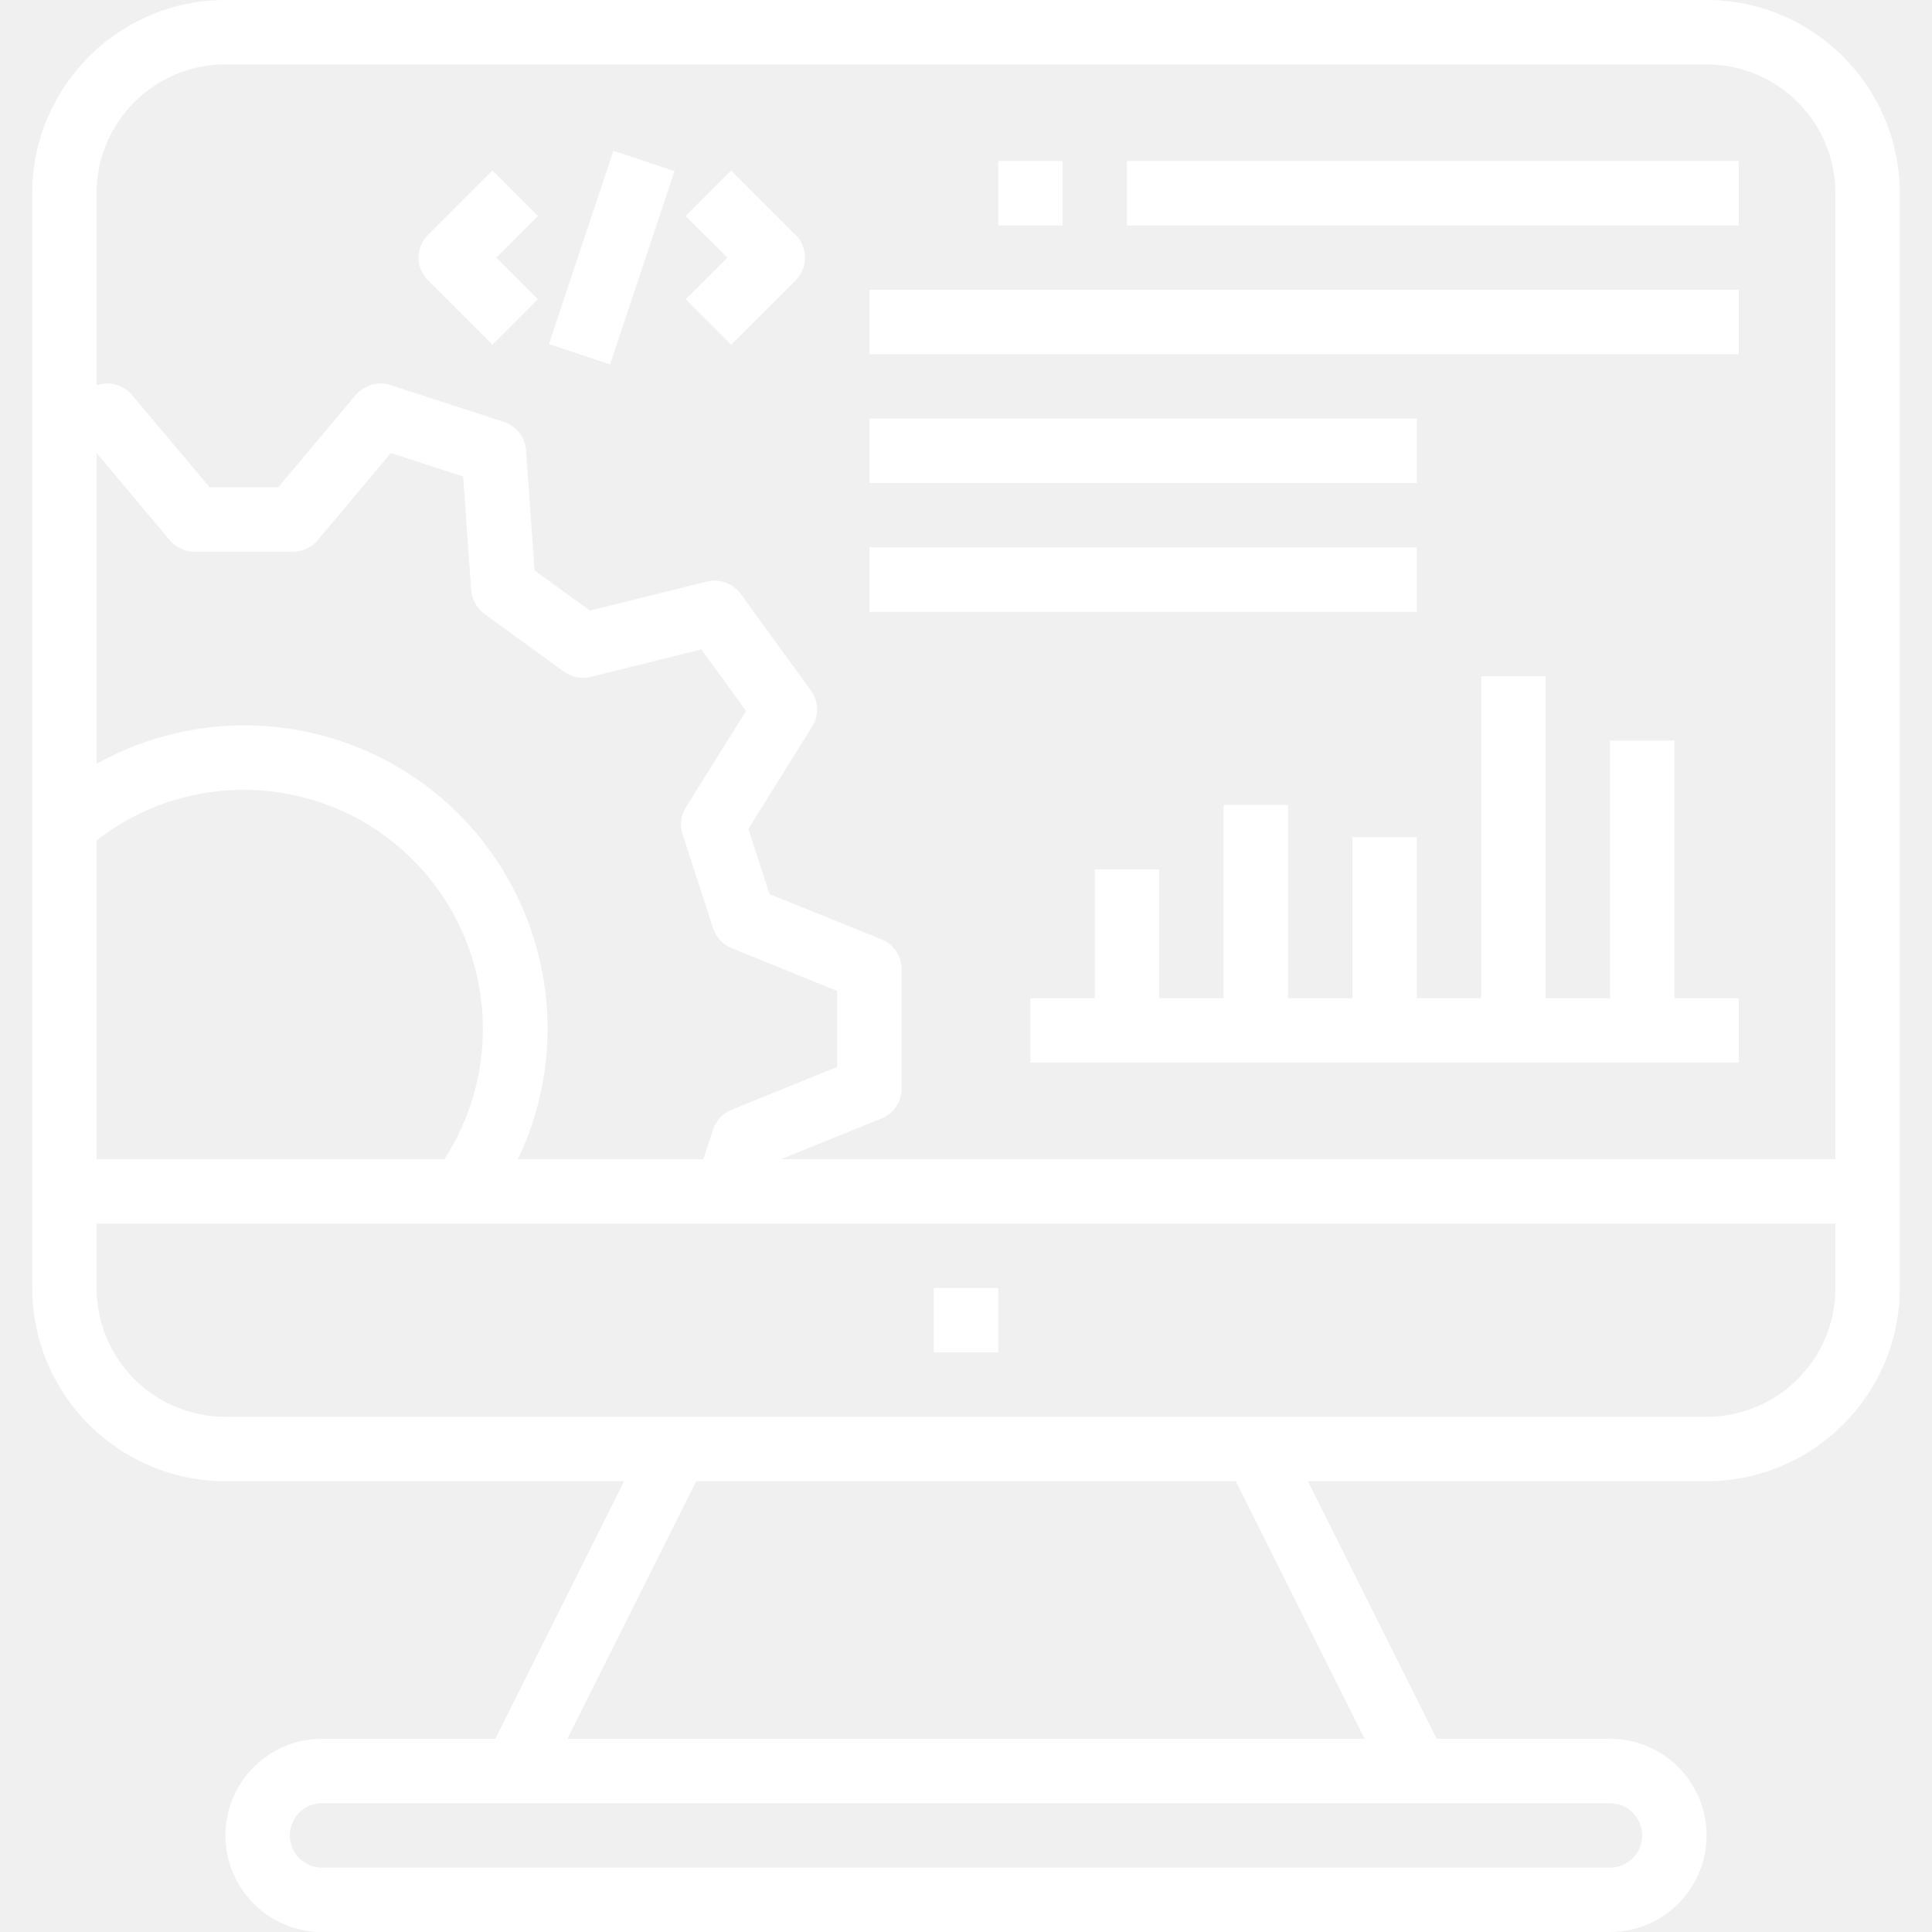
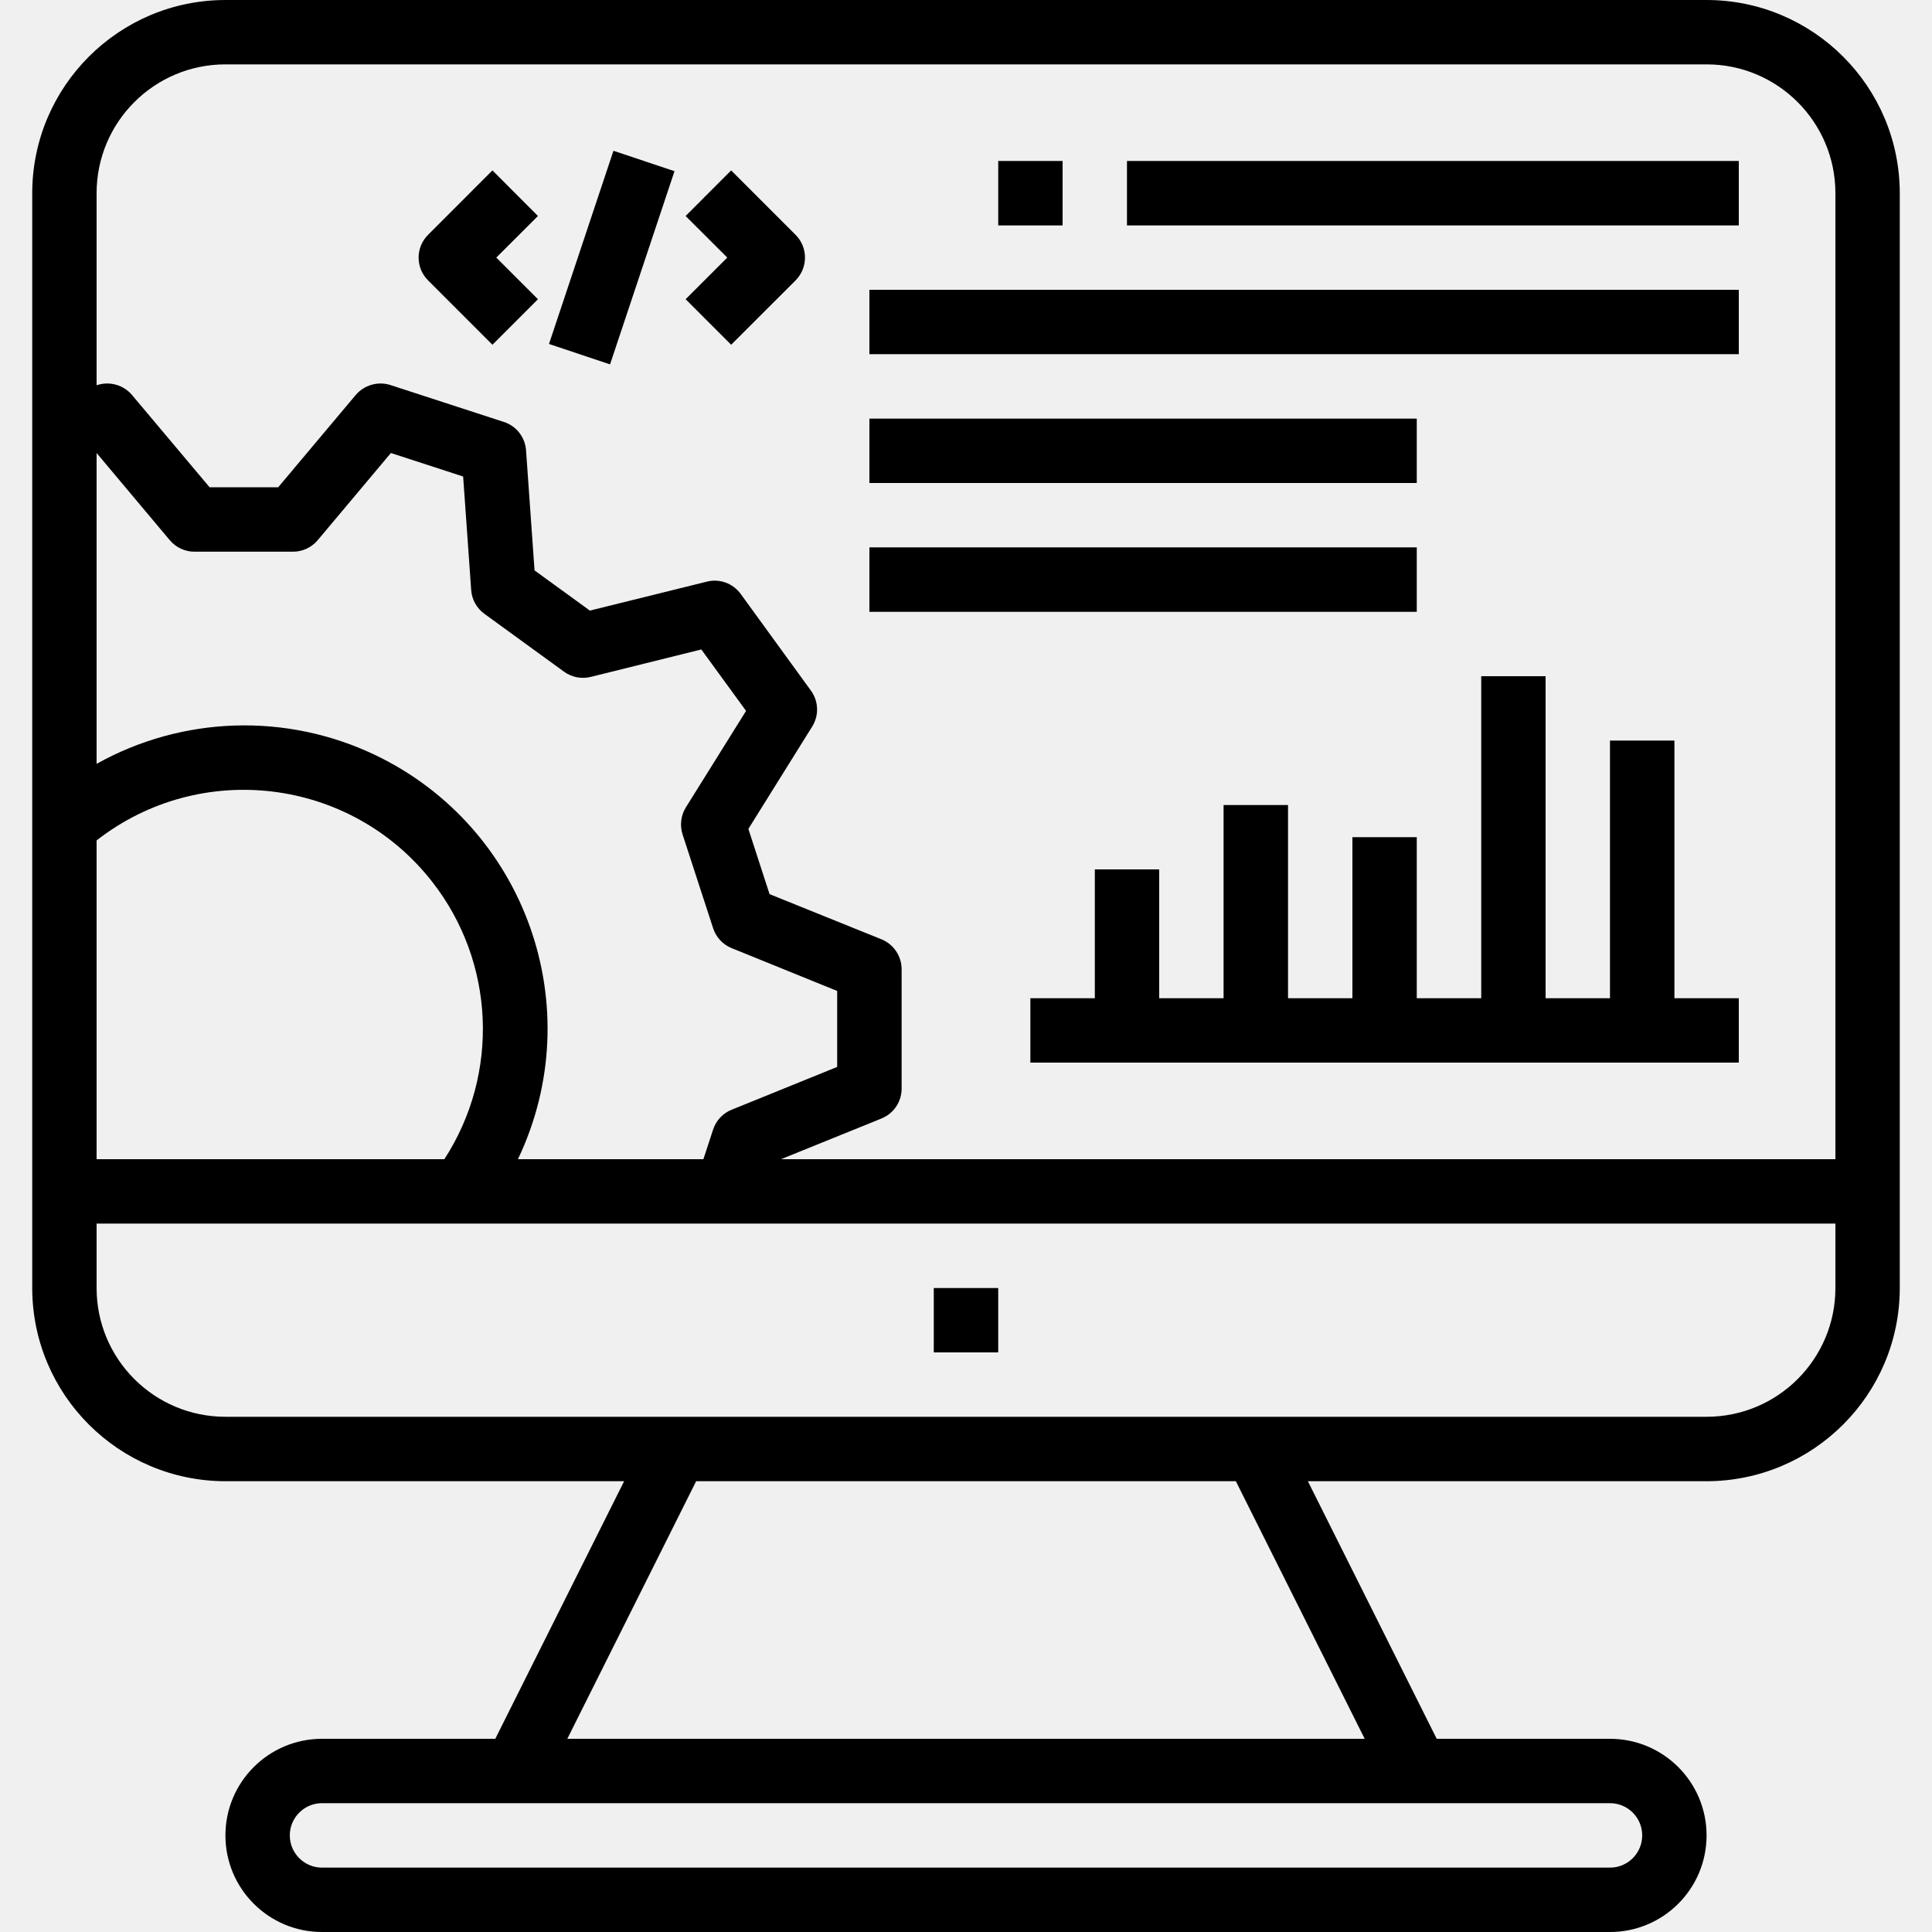
<svg xmlns="http://www.w3.org/2000/svg" width="25" height="25" viewBox="0 0 25 25" fill="none">
-   <path d="M22.5 3.75H11.25V4.583H22.5V3.75Z" fill="white" />
-   <path d="M18.333 5.417H11.25V6.25H18.333V5.417Z" fill="white" />
-   <path d="M18.333 7.083H11.25V7.917H18.333V7.083Z" fill="white" />
-   <path d="M22.5 2.083H14.583V2.917H22.5V2.083Z" fill="white" />
-   <path d="M13.75 2.083H12.917V2.917H13.75V2.083Z" fill="white" />
-   <path d="M12.917 16.667H12.083V17.5H12.917V16.667Z" fill="white" />
-   <path d="M6.961 2.795L6.372 2.205L5.539 3.039C5.376 3.201 5.376 3.465 5.539 3.628L6.372 4.461L6.961 3.872L6.422 3.333L6.961 2.795Z" fill="white" />
-   <path d="M10.295 3.039L9.461 2.205L8.872 2.795L9.411 3.333L8.872 3.872L9.461 4.461L10.295 3.628C10.457 3.465 10.457 3.201 10.295 3.039Z" fill="white" />
-   <path d="M7.938 1.951L7.104 4.451L7.894 4.715L8.728 2.215L7.938 1.951Z" fill="white" />
-   <path d="M21.667 12.917V9.583H20.833V12.917H20V8.75H19.167V12.917H18.333V10.833H17.5V12.917H16.667V10.417H15.833V12.917H15V11.25H14.167V12.917H13.333V13.75H22.5V12.917H21.667Z" fill="white" />
-   <path d="M22.083 0H2.917C1.537 0.001 0.418 1.12 0.417 2.5V10.678V10.681V15.417V16.667C0.418 18.047 1.537 19.165 2.917 19.167H8.076L6.409 22.5H4.167C3.476 22.5 2.917 23.06 2.917 23.75C2.917 24.44 3.476 25 4.167 25H20.833C21.524 25 22.083 24.44 22.083 23.75C22.083 23.06 21.524 22.5 20.833 22.5H18.591L16.924 19.167H22.083C23.463 19.165 24.582 18.047 24.583 16.667V2.5C24.582 1.12 23.463 0.001 22.083 0ZM1.25 5.862L2.197 6.99C2.276 7.084 2.393 7.139 2.516 7.139H3.792C3.915 7.139 4.032 7.084 4.111 6.99L5.058 5.862L5.993 6.166L6.097 7.634C6.105 7.757 6.168 7.87 6.267 7.942L7.299 8.692C7.399 8.764 7.525 8.789 7.645 8.759L9.075 8.404L9.654 9.199L8.874 10.449C8.81 10.554 8.795 10.682 8.833 10.799L9.228 12.012C9.266 12.129 9.354 12.223 9.468 12.269L10.833 12.823V13.806L9.467 14.36C9.352 14.406 9.265 14.501 9.227 14.618L9.102 15H6.702C7.635 13.045 6.808 10.703 4.853 9.769C3.704 9.221 2.361 9.264 1.25 9.884V5.862ZM1.25 10.875C2.598 9.824 4.543 10.064 5.594 11.412C6.406 12.452 6.468 13.893 5.75 15H1.25V10.875ZM20.833 23.333C21.064 23.333 21.25 23.52 21.25 23.75C21.25 23.98 21.064 24.167 20.833 24.167H4.167C3.937 24.167 3.75 23.98 3.75 23.75C3.75 23.52 3.937 23.333 4.167 23.333H20.833ZM17.659 22.5H7.341L9.008 19.167H15.992L17.659 22.5ZM23.75 16.667C23.75 17.587 23.004 18.333 22.083 18.333H2.917C1.996 18.333 1.25 17.587 1.25 16.667V15.833H5.968H5.971H23.75V16.667ZM23.75 15H10.106L11.407 14.473C11.564 14.409 11.667 14.257 11.667 14.087V12.542C11.667 12.372 11.564 12.219 11.407 12.155L9.958 11.57L9.684 10.726L10.51 9.401C10.6 9.257 10.593 9.073 10.493 8.936L9.585 7.686C9.485 7.548 9.312 7.485 9.148 7.526L7.633 7.901L6.917 7.381L6.807 5.827C6.795 5.658 6.682 5.512 6.52 5.46L5.051 4.982C4.89 4.931 4.713 4.982 4.603 5.111L3.6 6.305H2.712L1.708 5.111C1.599 4.982 1.422 4.931 1.26 4.982L1.25 4.986V2.5C1.25 1.58 1.996 0.833 2.917 0.833H22.083C23.004 0.833 23.75 1.58 23.75 2.5V15Z" fill="white" />
+   <path d="M22.5 3.75H11.25V4.583H22.5V3.75Z" fill="black" />
+   <path d="M18.333 5.417H11.25V6.25H18.333V5.417Z" fill="black" />
+   <path d="M18.333 7.083H11.25V7.917H18.333V7.083Z" fill="black" />
+   <path d="M22.5 2.083H14.583V2.917H22.5V2.083Z" fill="black" />
+   <path d="M13.75 2.083H12.917V2.917H13.75V2.083Z" fill="black" />
+   <path d="M12.917 16.667H12.083V17.5H12.917V16.667Z" fill="black" />
+   <path d="M6.961 2.795L6.372 2.205L5.539 3.039C5.376 3.201 5.376 3.465 5.539 3.628L6.372 4.461L6.961 3.872L6.422 3.333L6.961 2.795Z" fill="black" />
+   <path d="M10.295 3.039L9.461 2.205L8.872 2.795L9.411 3.333L8.872 3.872L9.461 4.461L10.295 3.628C10.457 3.465 10.457 3.201 10.295 3.039Z" fill="black" />
+   <path d="M7.938 1.951L7.104 4.451L7.894 4.715L8.728 2.215L7.938 1.951Z" fill="black" />
+   <path d="M21.667 12.917V9.583H20.833V12.917H20V8.75H19.167V12.917H18.333V10.833H17.5V12.917H16.667V10.417H15.833V12.917H15V11.25H14.167V12.917H13.333V13.75H22.5V12.917H21.667Z" fill="black" />
+   <path d="M22.083 0H2.917C1.537 0.001 0.418 1.12 0.417 2.5V10.678V10.681V15.417V16.667C0.418 18.047 1.537 19.165 2.917 19.167H8.076L6.409 22.5H4.167C3.476 22.5 2.917 23.06 2.917 23.75C2.917 24.44 3.476 25 4.167 25H20.833C21.524 25 22.083 24.44 22.083 23.75C22.083 23.06 21.524 22.5 20.833 22.5H18.591L16.924 19.167H22.083C23.463 19.165 24.582 18.047 24.583 16.667V2.5C24.582 1.12 23.463 0.001 22.083 0ZM1.25 5.862L2.197 6.99C2.276 7.084 2.393 7.139 2.516 7.139H3.792C3.915 7.139 4.032 7.084 4.111 6.99L5.058 5.862L5.993 6.166L6.097 7.634C6.105 7.757 6.168 7.87 6.267 7.942L7.299 8.692C7.399 8.764 7.525 8.789 7.645 8.759L9.075 8.404L9.654 9.199L8.874 10.449C8.81 10.554 8.795 10.682 8.833 10.799L9.228 12.012C9.266 12.129 9.354 12.223 9.468 12.269L10.833 12.823V13.806L9.467 14.36C9.352 14.406 9.265 14.501 9.227 14.618L9.102 15H6.702C7.635 13.045 6.808 10.703 4.853 9.769C3.704 9.221 2.361 9.264 1.25 9.884V5.862ZM1.25 10.875C2.598 9.824 4.543 10.064 5.594 11.412C6.406 12.452 6.468 13.893 5.75 15H1.25V10.875ZM20.833 23.333C21.064 23.333 21.25 23.52 21.25 23.75C21.25 23.98 21.064 24.167 20.833 24.167H4.167C3.937 24.167 3.75 23.98 3.75 23.75C3.75 23.52 3.937 23.333 4.167 23.333H20.833ZM17.659 22.5H7.341L9.008 19.167H15.992L17.659 22.5ZM23.75 16.667C23.75 17.587 23.004 18.333 22.083 18.333H2.917C1.996 18.333 1.25 17.587 1.25 16.667V15.833H5.968H5.971H23.75V16.667ZM23.75 15H10.106L11.407 14.473C11.564 14.409 11.667 14.257 11.667 14.087V12.542C11.667 12.372 11.564 12.219 11.407 12.155L9.958 11.57L9.684 10.726L10.51 9.401C10.6 9.257 10.593 9.073 10.493 8.936L9.585 7.686C9.485 7.548 9.312 7.485 9.148 7.526L7.633 7.901L6.917 7.381L6.807 5.827C6.795 5.658 6.682 5.512 6.52 5.46L5.051 4.982C4.89 4.931 4.713 4.982 4.603 5.111L3.6 6.305H2.712L1.708 5.111C1.599 4.982 1.422 4.931 1.26 4.982L1.25 4.986V2.5C1.25 1.58 1.996 0.833 2.917 0.833H22.083C23.004 0.833 23.75 1.58 23.75 2.5V15Z" fill="black" />
</svg>
